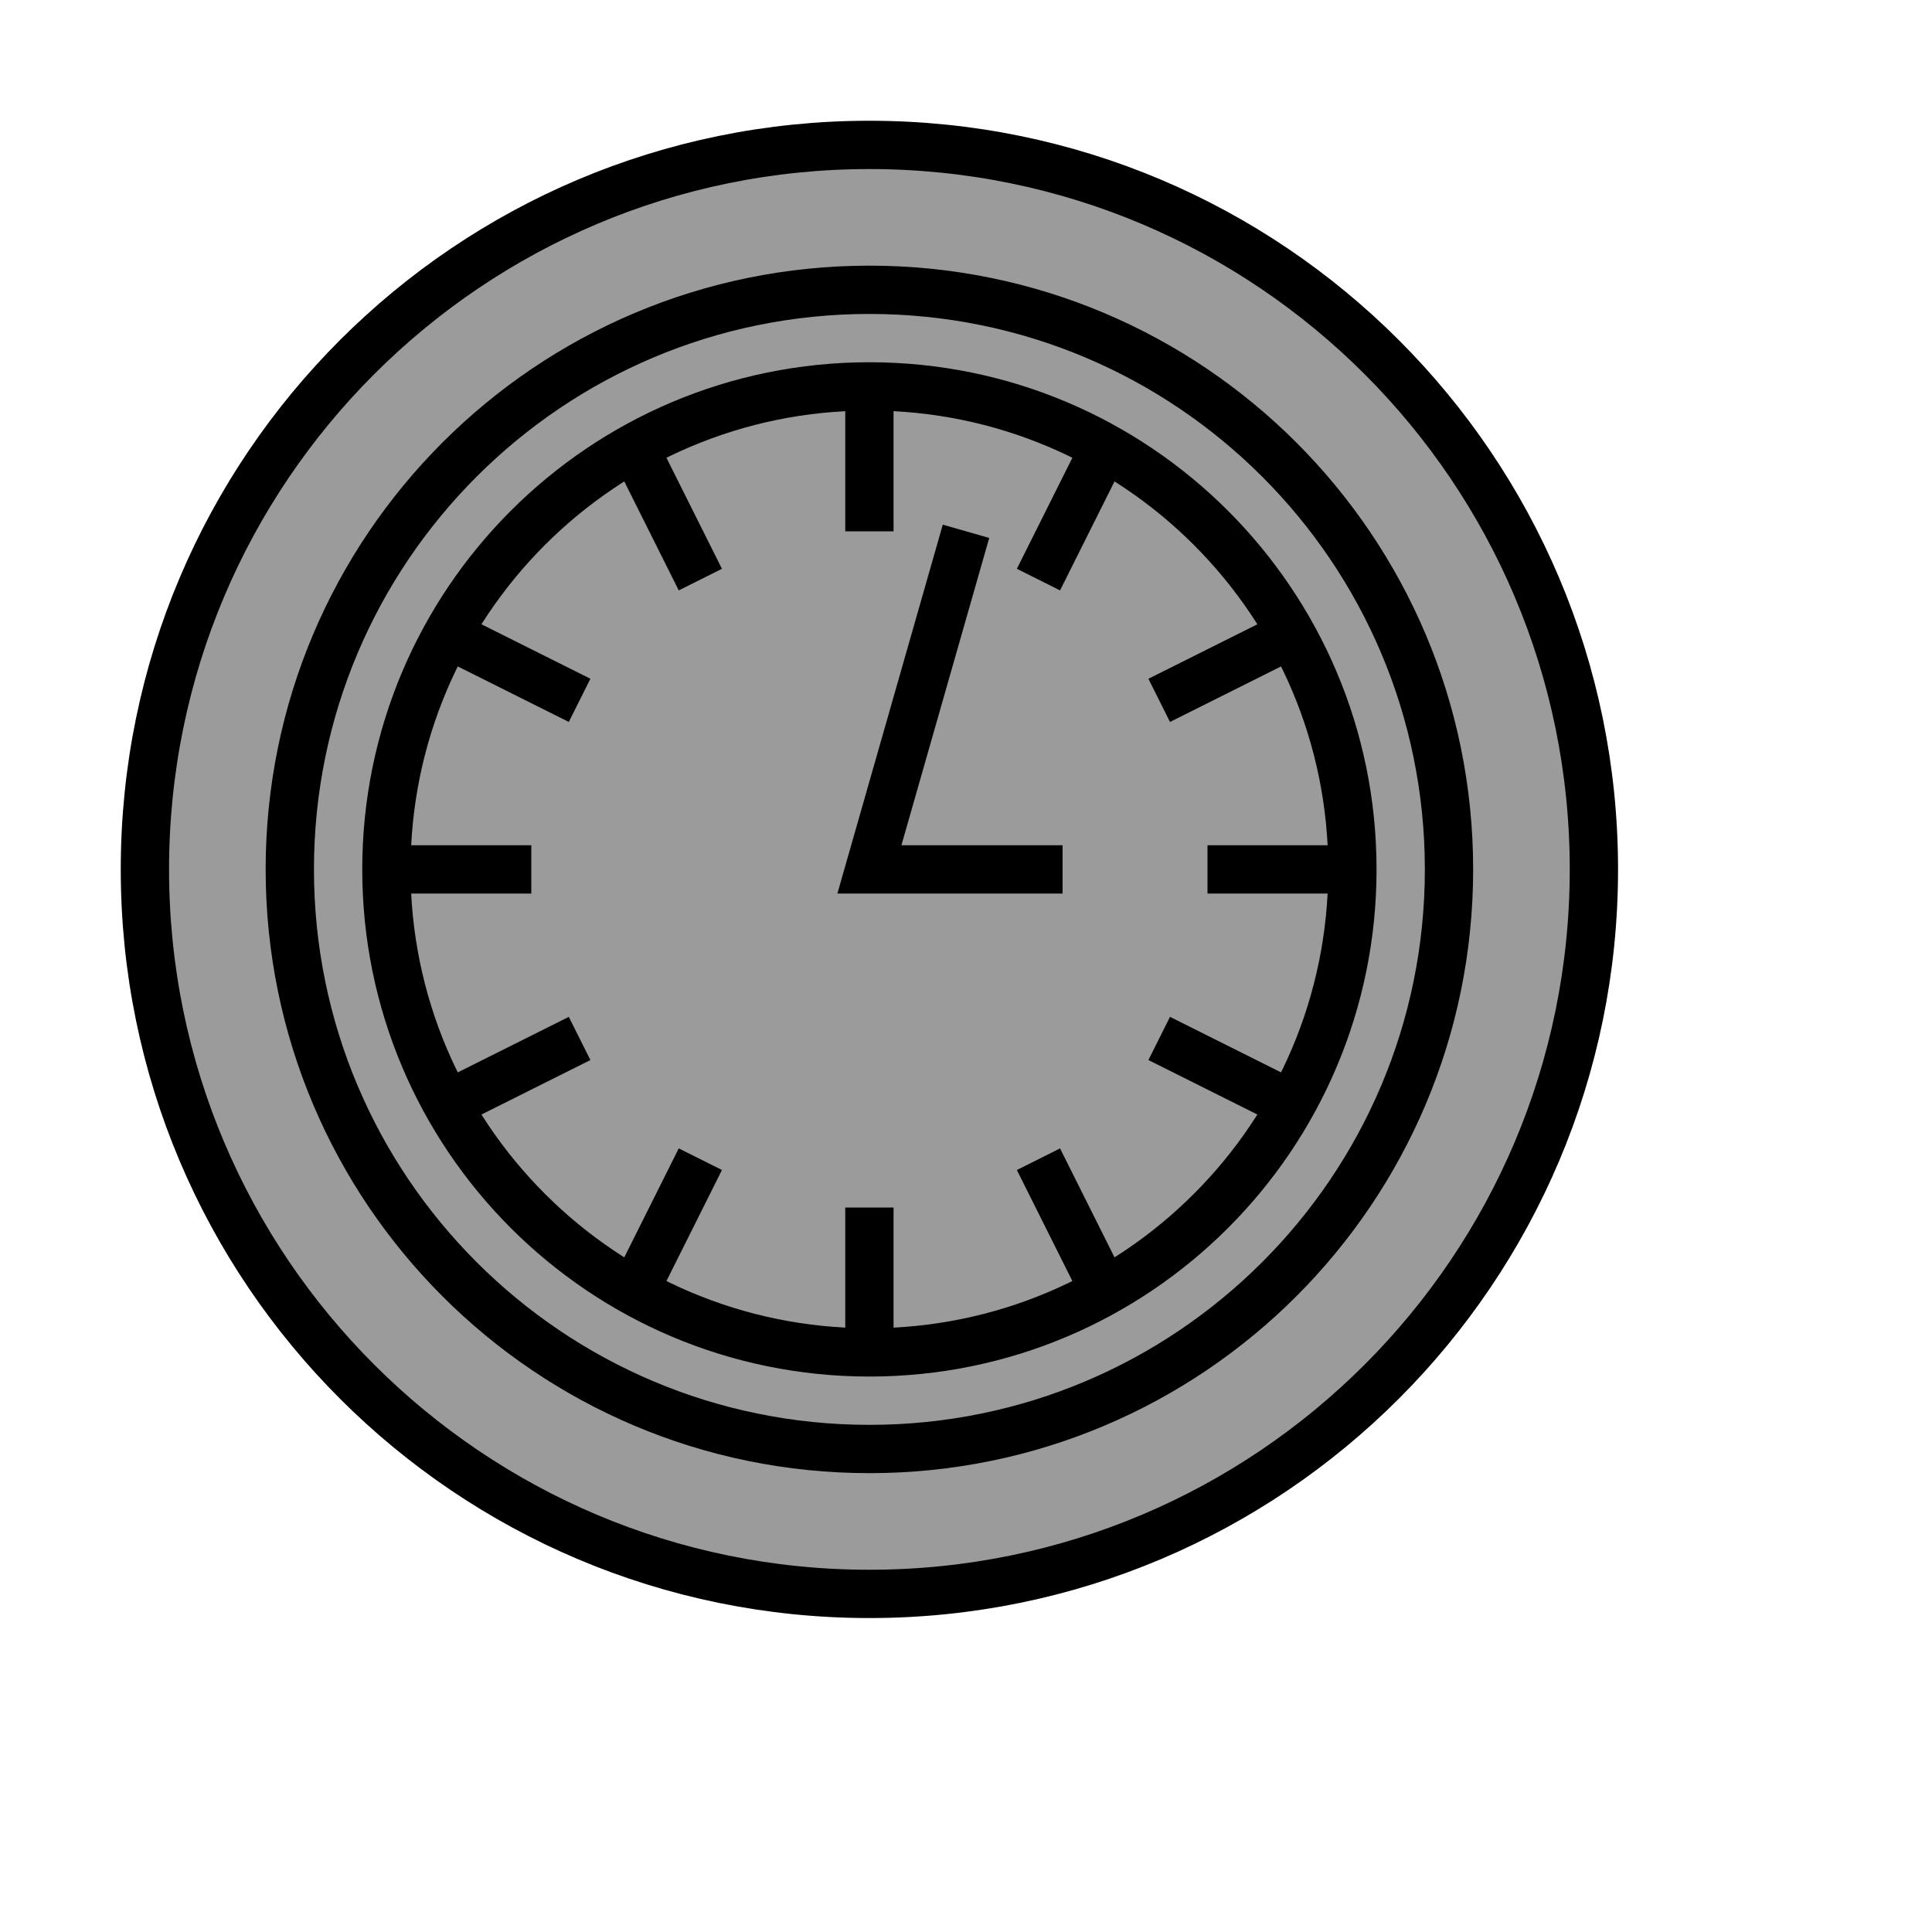
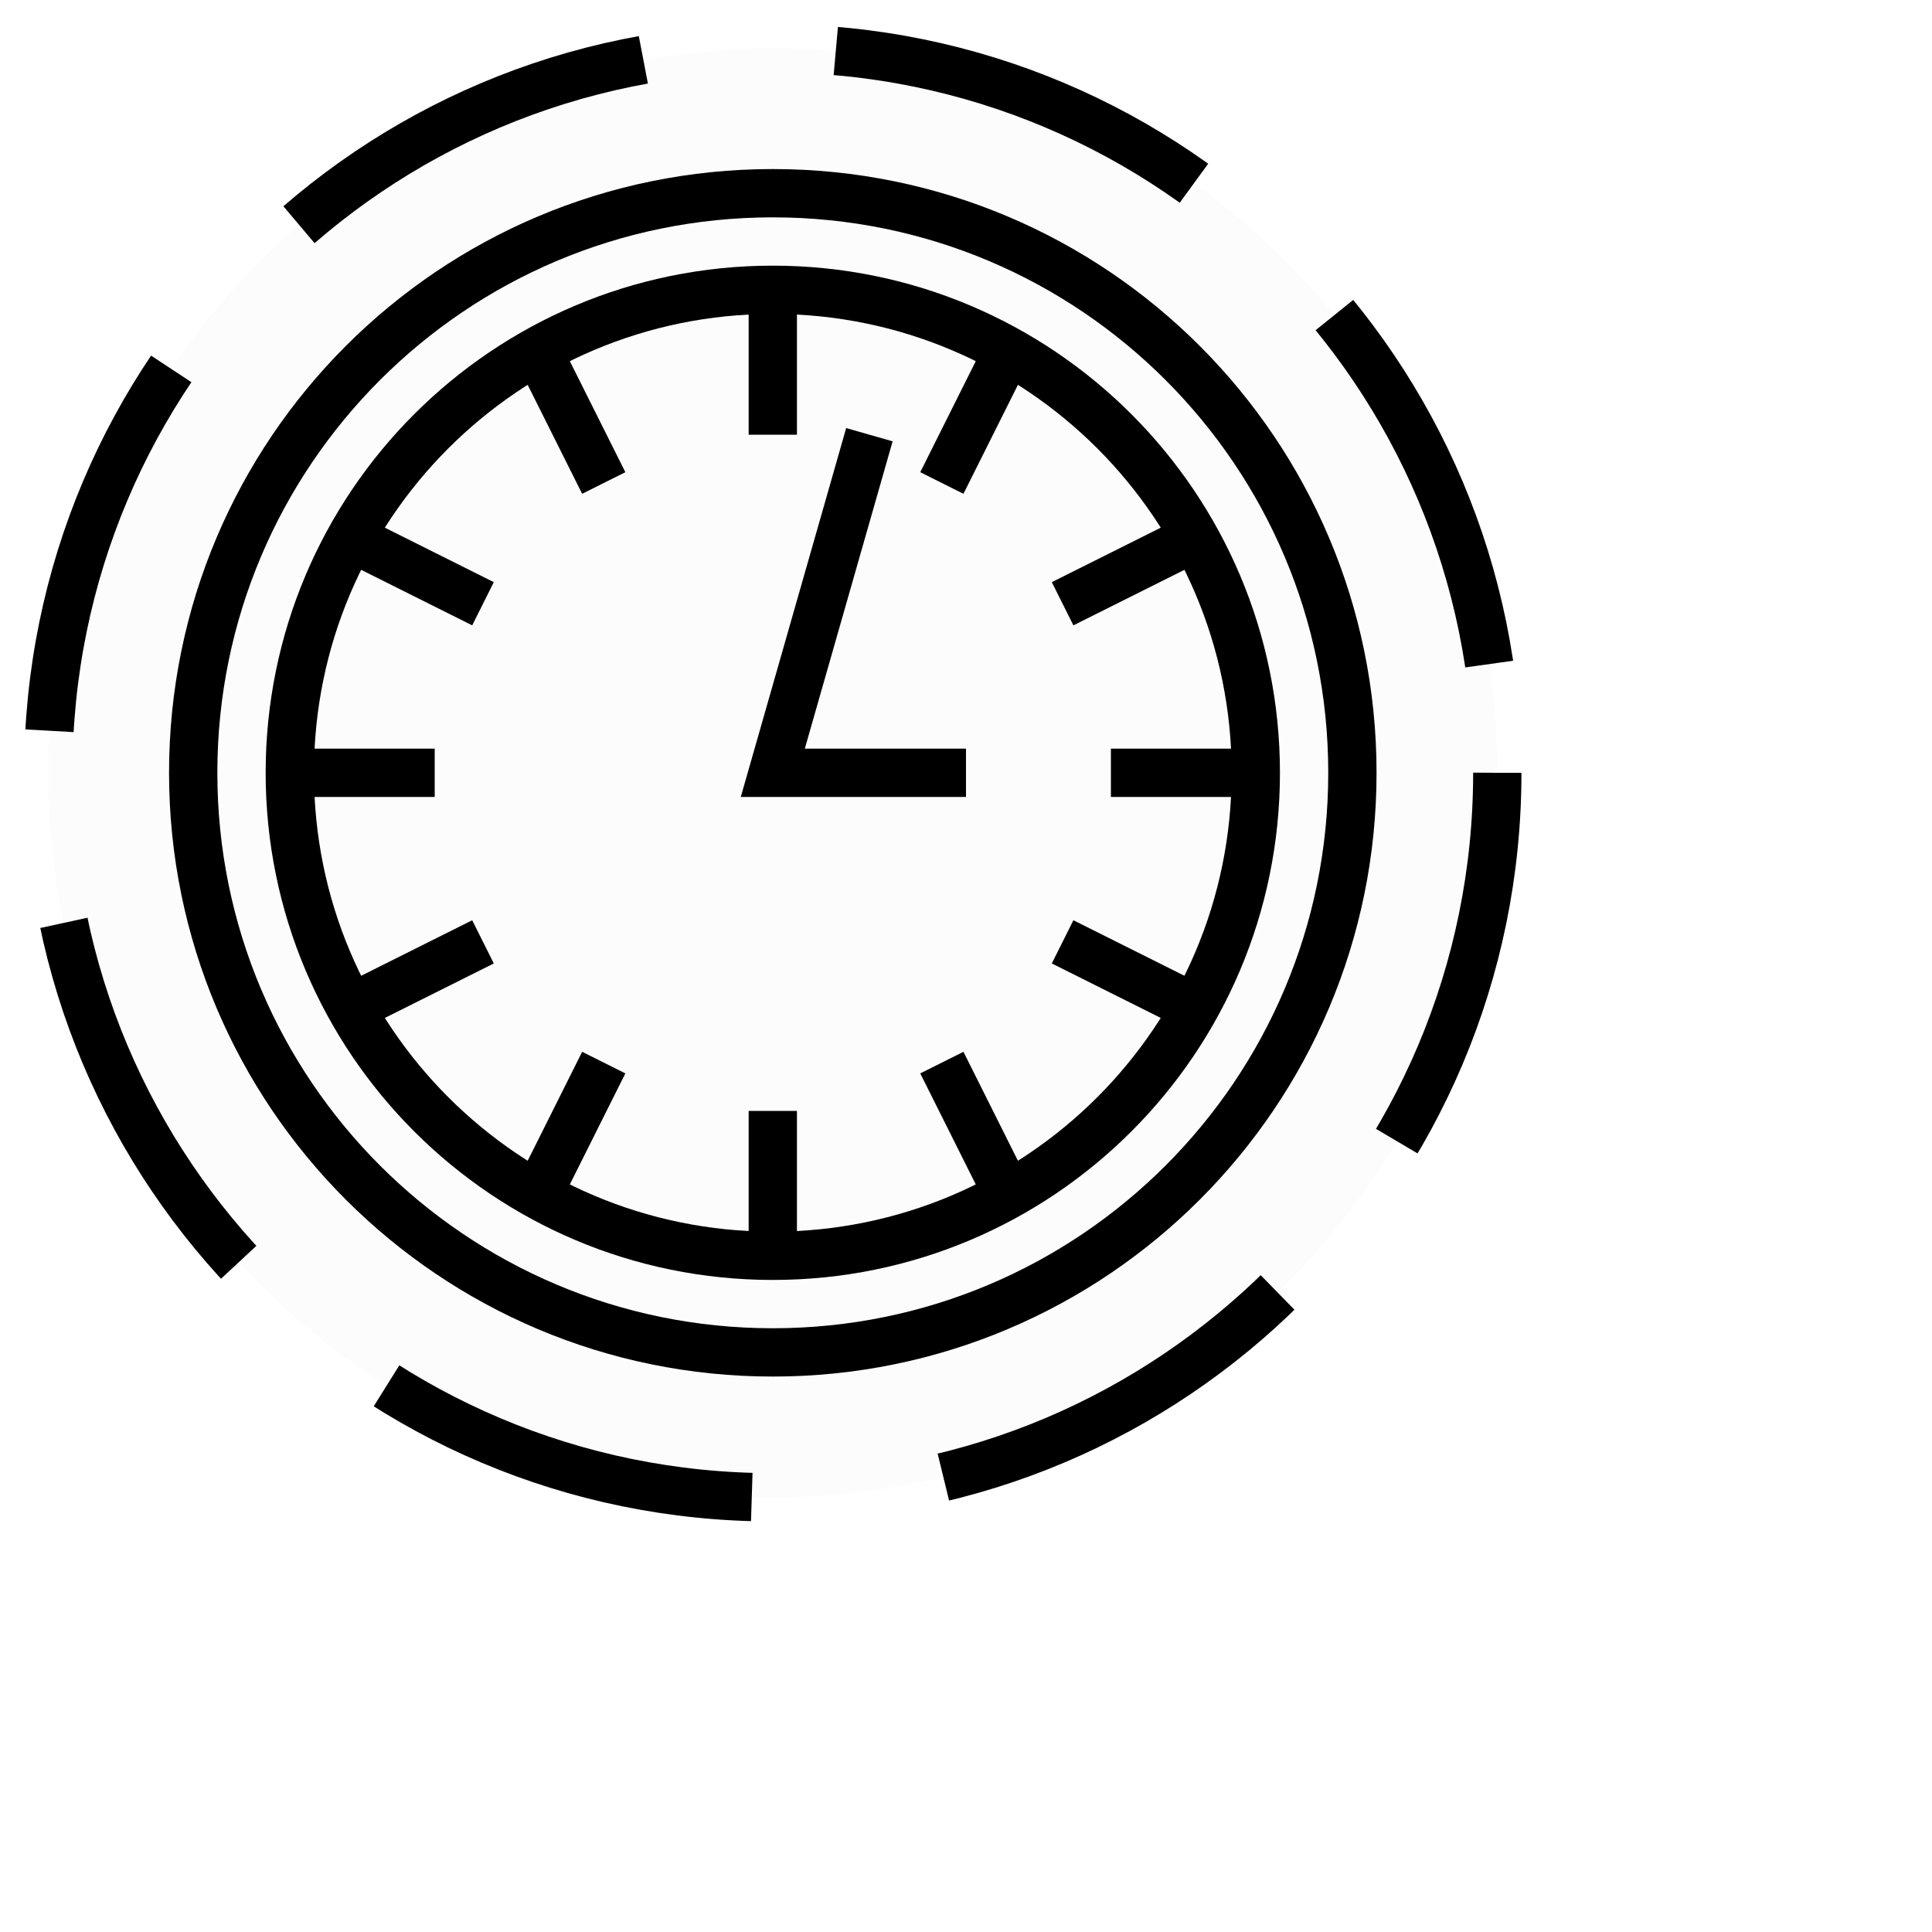
<svg xmlns="http://www.w3.org/2000/svg" xmlns:ns1="http://www.b3mn.org/oryx" width="40" height="40" version="1.0" id="svg2">
  <defs id="defs4">
    </defs>
  <ns1:magnets>
    <ns1:magnet ns1:cx="16" ns1:cy="16" ns1:default="yes" />
  </ns1:magnets>
  <ns1:docker ns1:cx="16" ns1:cy="16" />
  <g pointer-events="fill" id="g6">
-     <g id="g2389" transform="translate(2,2)">
-       <g id="g2383">
-         <circle id="frame" cx="16" cy="16" r="15" style="fill:#9b9b9b;fill-opacity:1;stroke:#000000;stroke-width:1;stroke-miterlimit:4;stroke-dasharray:none;stroke-dashoffset:0" />
-         <circle cx="16" cy="16" r="12" id="circle9" style="fill:none;stroke:#000000;stroke-width:1;stroke-miterlimit:4;stroke-dasharray:none;stroke-dashoffset:0" />
-         <circle cx="16" cy="16" r="10" id="circle11" style="fill:none;stroke:#000000;stroke-width:1" />
-         <path d="M 16,6 L 16,9 M 21,7 L 19.5,10 M 25,11 L 22,12.5 M 26,16 L 23,16 M 25,21 L 22,19.5 M 21,25 L 19.5,22 M 16,26 L 16,23 M 11,25 L 12.5,22 M 7,21 L 10,19.5 M 6,16 L 9,16 M 7,11 L 10,12.5 M 11,7 L 12.5,10 M 18,9 L 16,16 L 20,16" id="path13" style="fill:none;stroke:#000000" />
-         <text font-size="11" id="text_name" x="16" y="33" ns1:align="top left" stroke="black" />
-         <text font-size="11" id="text_roles" x="8" y="33" ns1:align="top right" stroke="black" />
+     <g id="g2389" style="fill:#fcfcfc;fill-opacity:1">
+       <g id="g2383" style="fill:#fcfcfc;fill-opacity:1">
+         <circle id="frame" cx="16" cy="16" r="15" style="fill:#fcfcfc;fill-opacity:1;stroke:#000000;stroke-width:1;stroke-miterlimit:4;stroke-dasharray:8,4;stroke-dashoffset:0" />
+         <circle cx="16" cy="16" r="12" id="circle9" style="fill:#fcfcfc;fill-opacity:1;stroke:#000000;stroke-width:1;stroke-miterlimit:4;stroke-dasharray:none;stroke-dashoffset:0" />
+         <circle cx="16" cy="16" r="10" id="circle11" style="fill:#fcfcfc;fill-opacity:1;stroke:#000000;stroke-width:1" />
+         <path d="M 16,6 L 16,9 M 21,7 L 19.5,10 M 25,11 L 22,12.5 M 26,16 L 23,16 M 25,21 L 22,19.5 M 21,25 L 19.5,22 M 16,26 L 16,23 M 11,25 L 12.5,22 M 7,21 L 10,19.5 M 6,16 L 9,16 M 7,11 L 10,12.5 M 11,7 L 12.5,10 M 18,9 L 16,16 L 20,16" id="path13" style="fill:#fcfcfc;fill-opacity:1;stroke:#000000" />
+         <text font-size="11" id="text_name" x="16" y="33" ns1:align="top left" style="font-size:11px;fill:#fcfcfc;fill-opacity:1;stroke:#000000" />
+         <text font-size="11" id="text_roles" x="8" y="33" ns1:align="top right" style="font-size:11px;fill:#fcfcfc;fill-opacity:1;stroke:#000000" />
      </g>
    </g>
  </g>
</svg>
